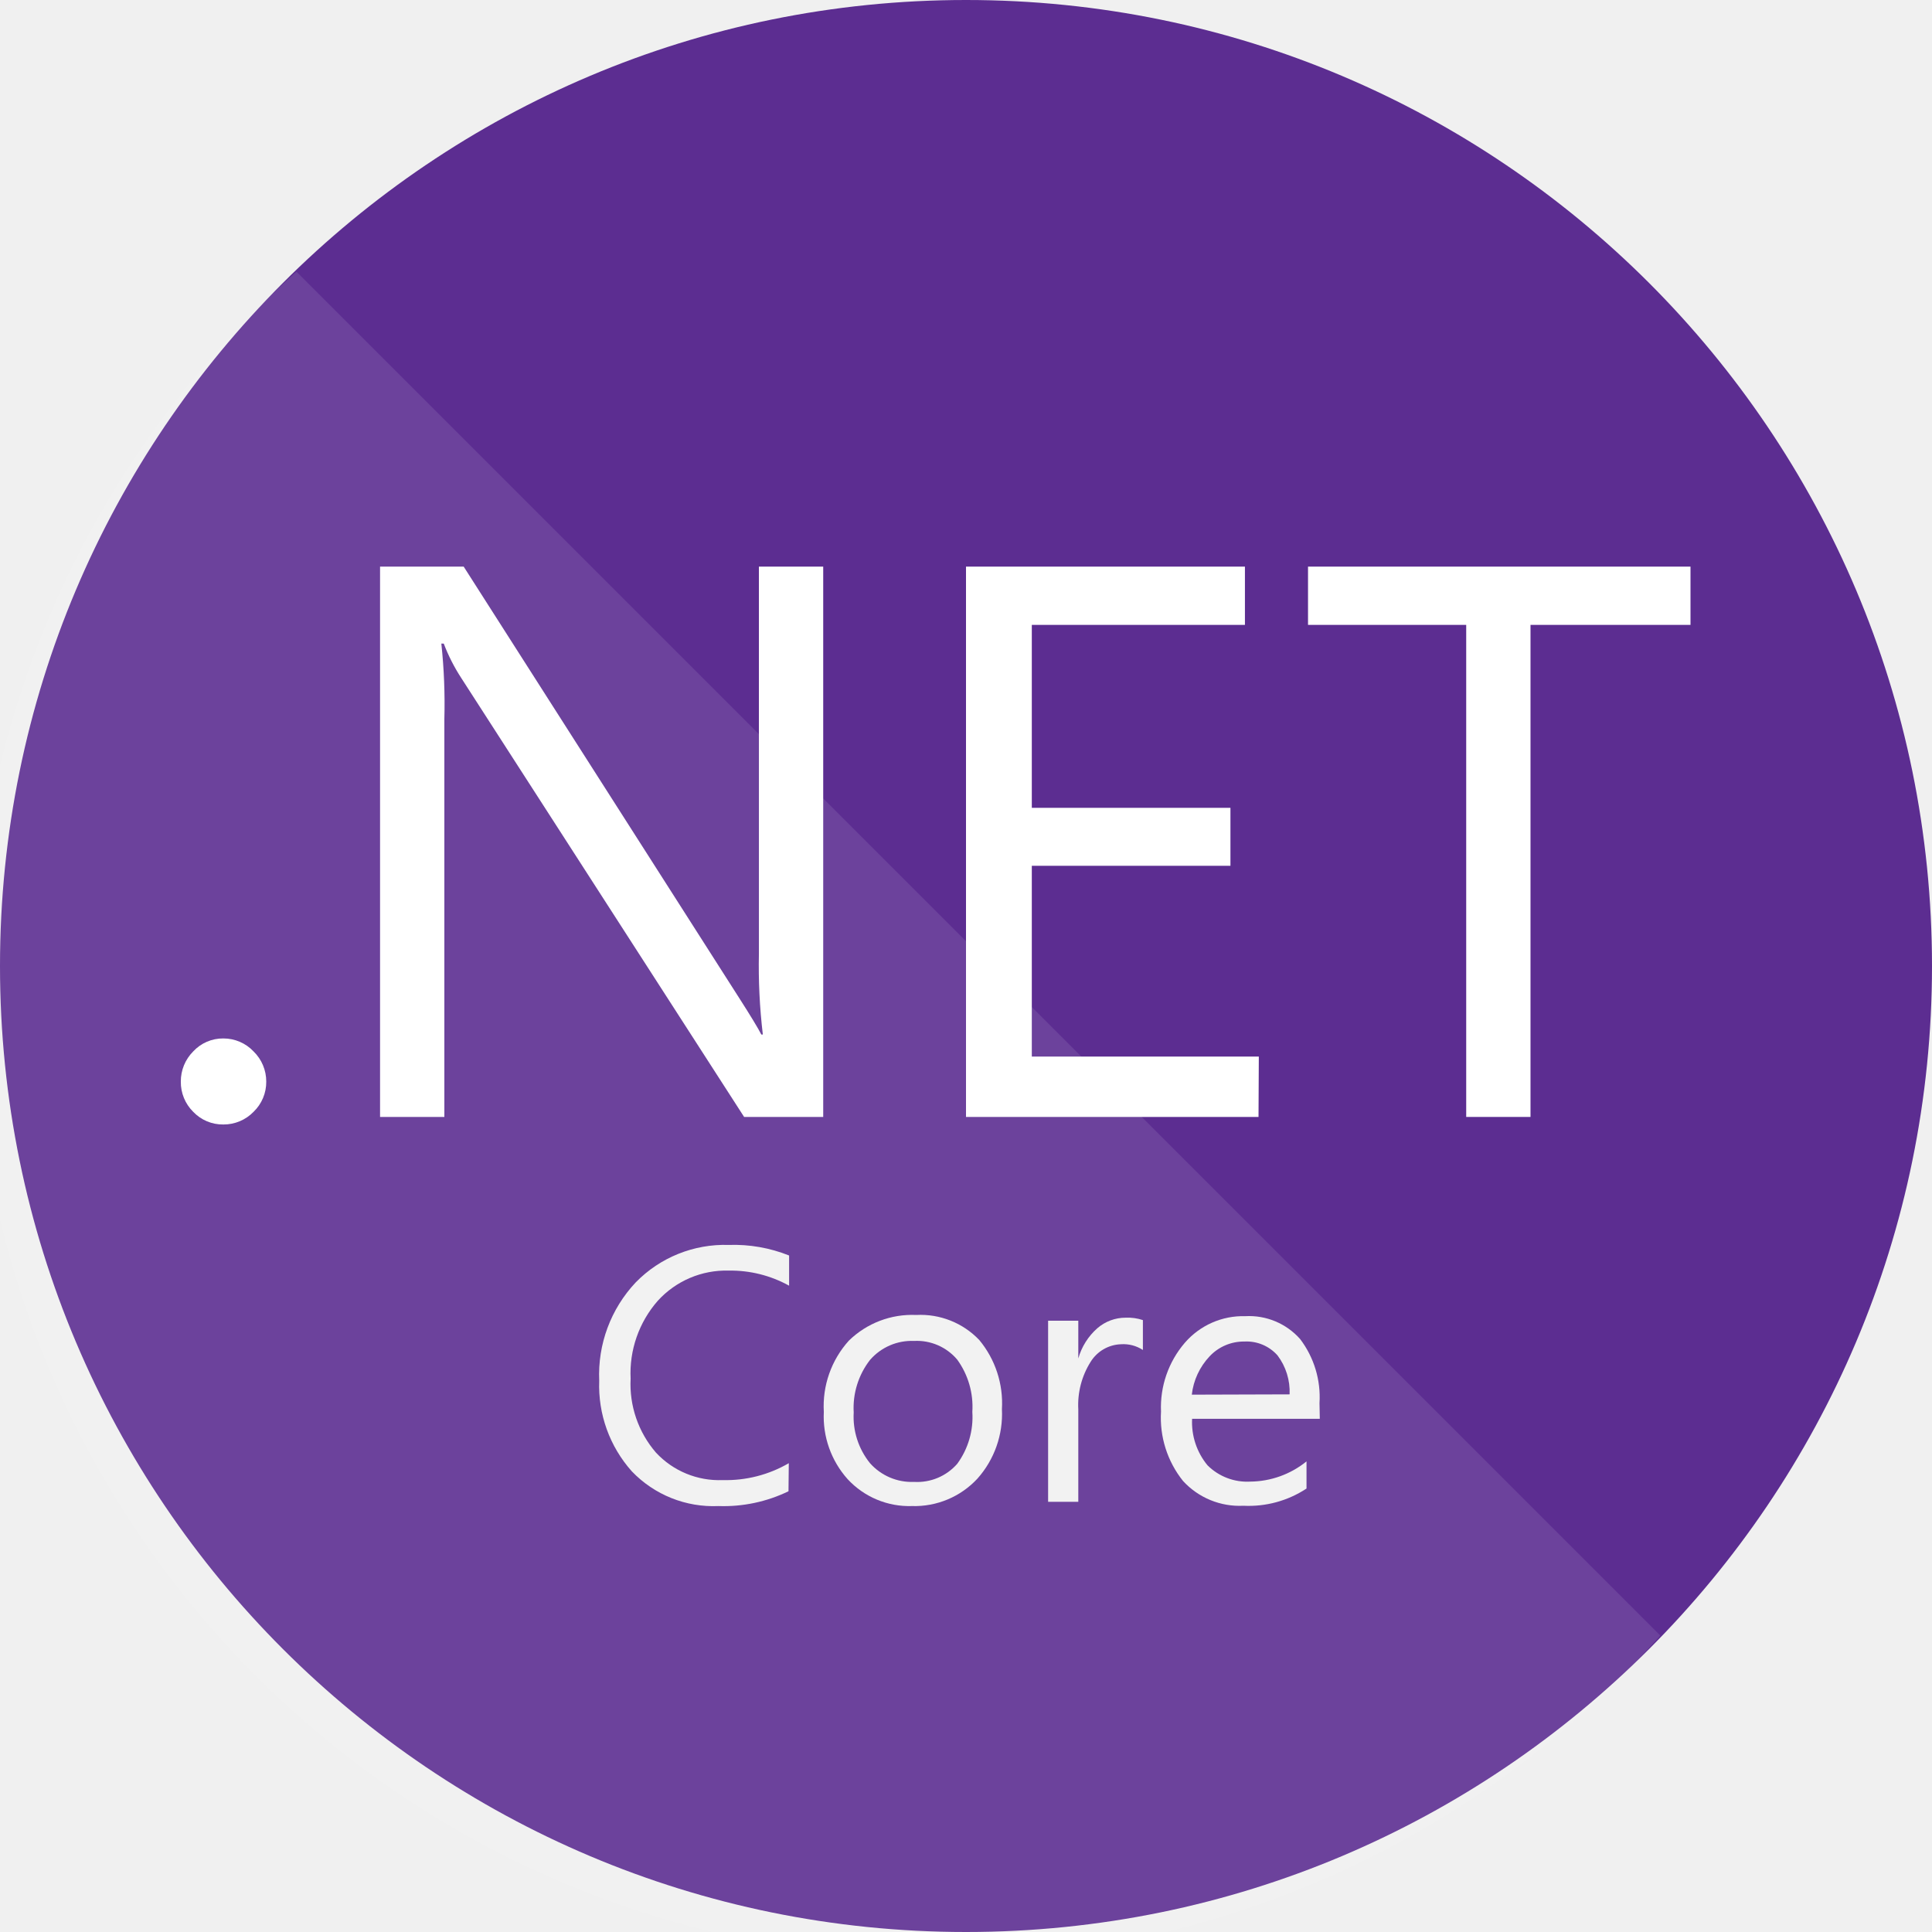
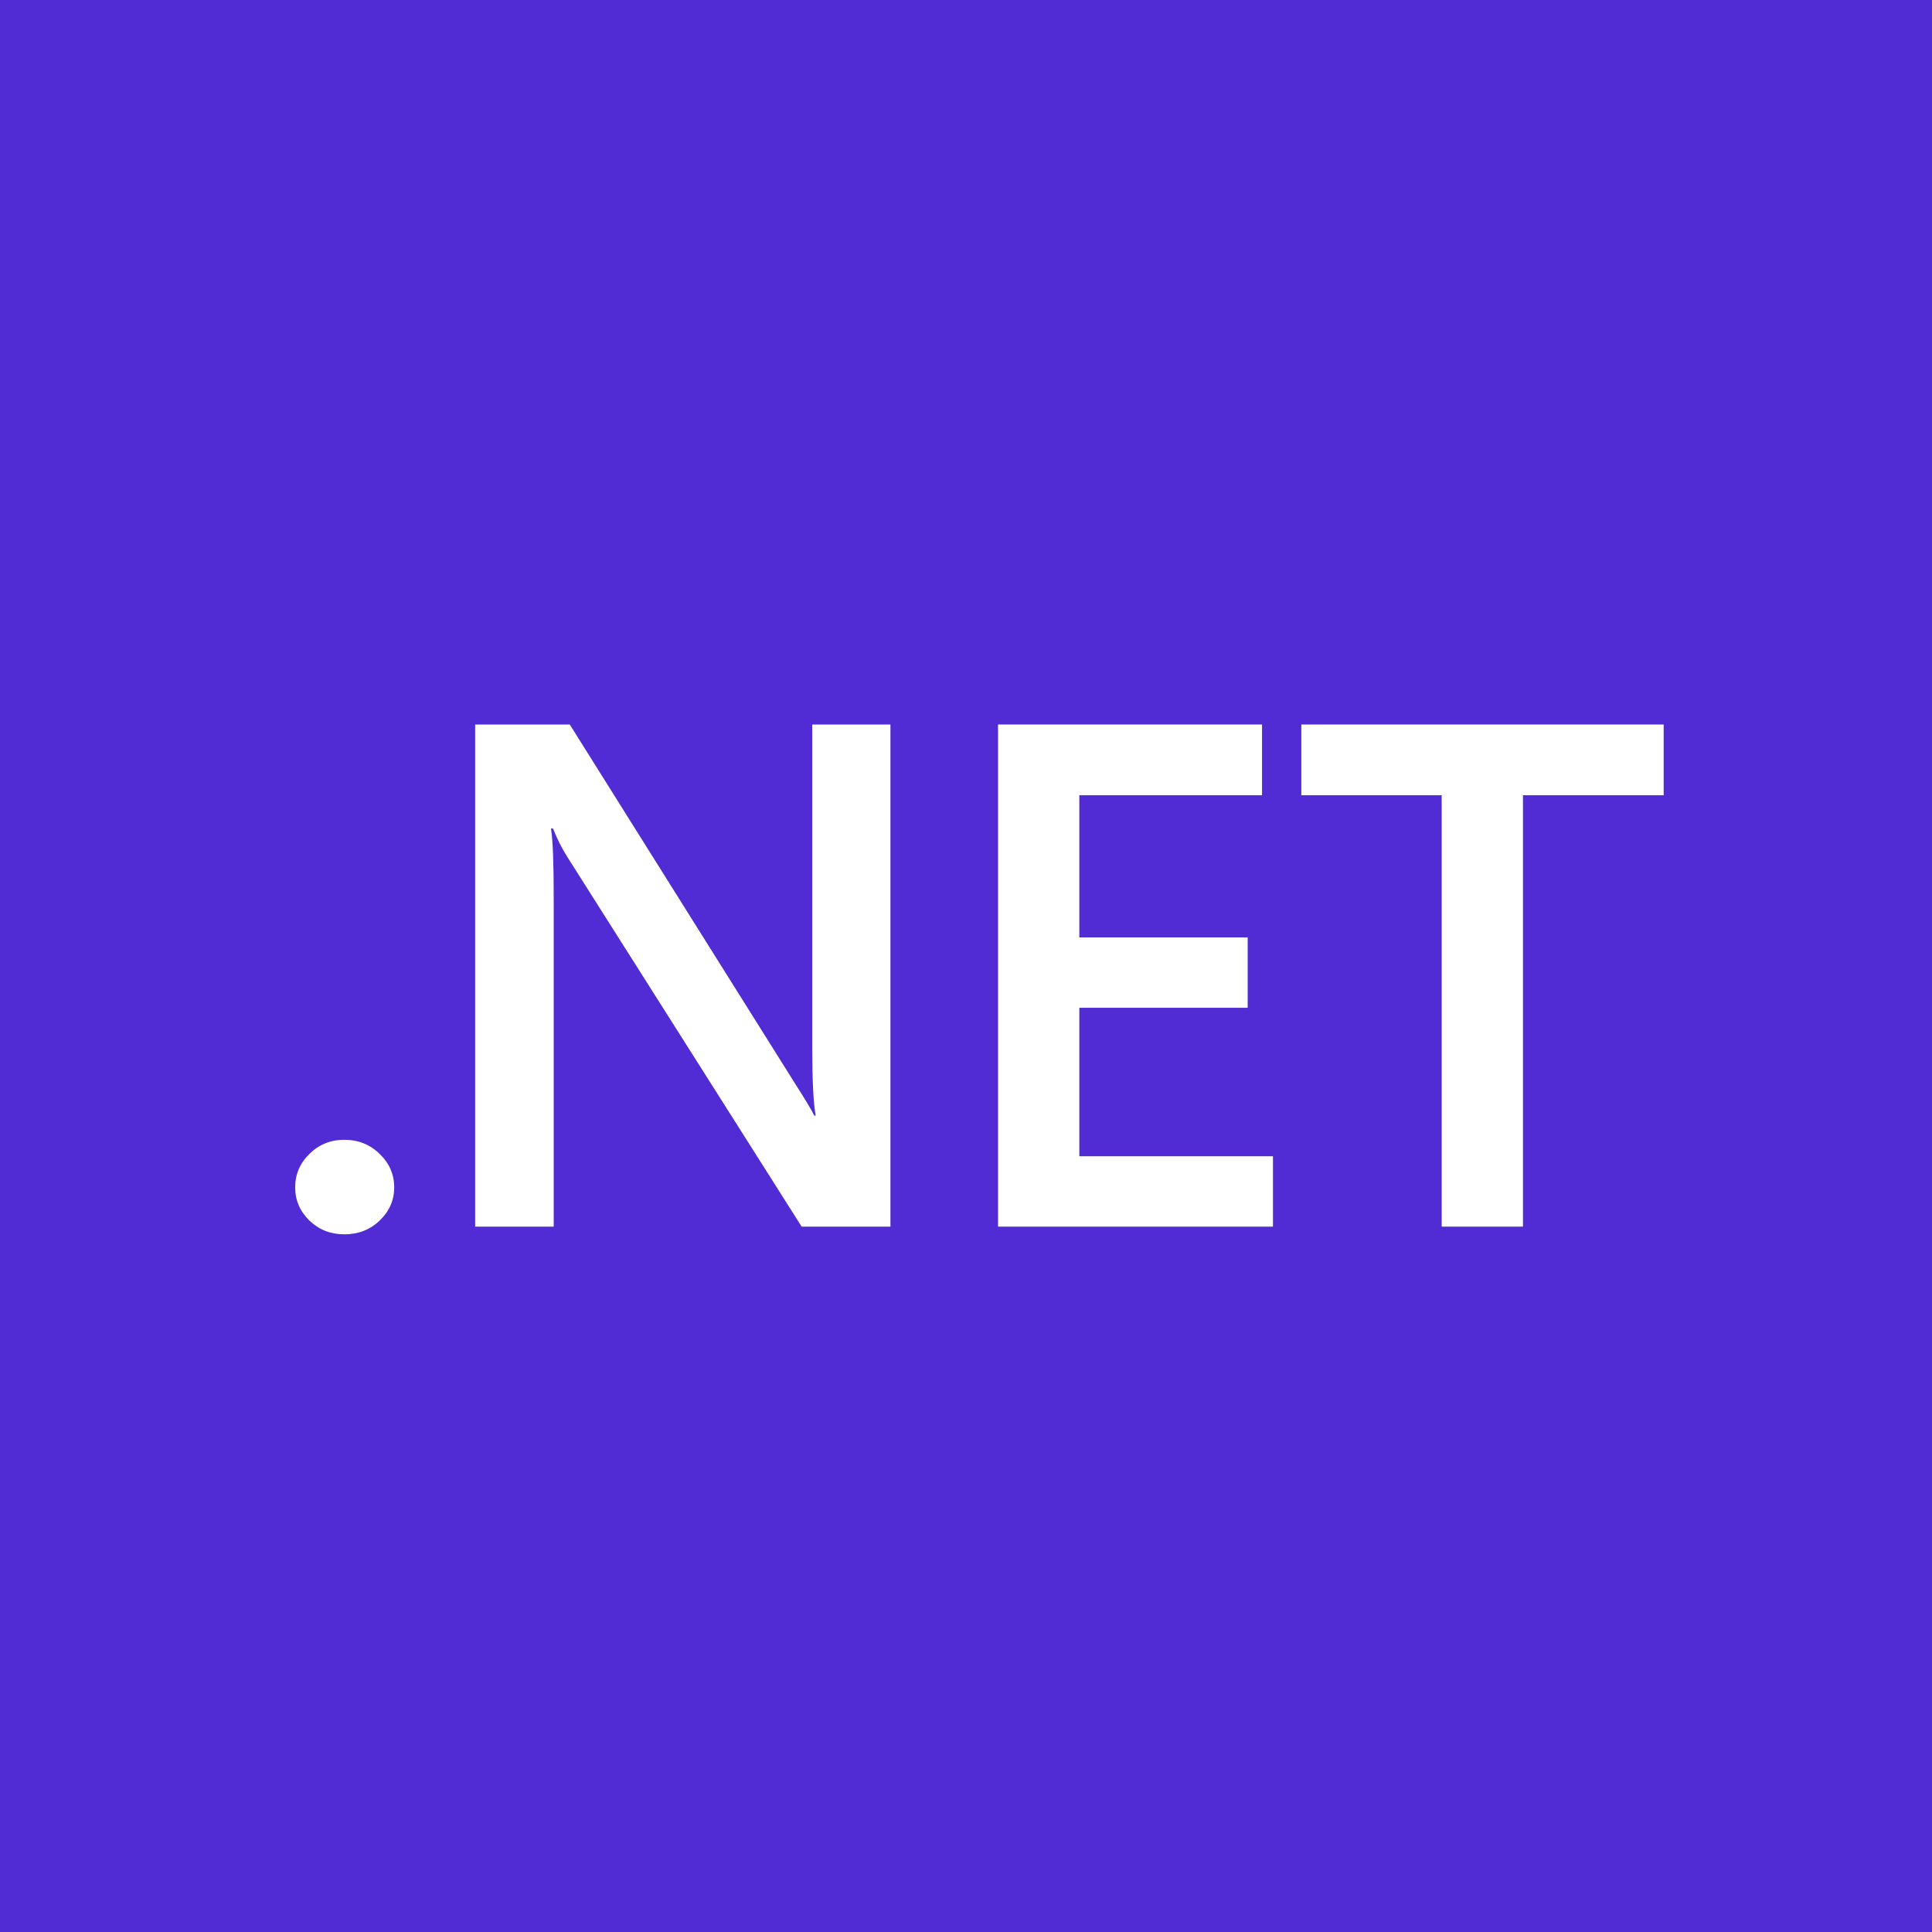
- <svg xmlns="http://www.w3.org/2000/svg" id="Layer_1" data-name="Layer 1" viewBox="0 0 64 64">
-   <defs>
-     <style>.cls-1{fill:#5c2d91;}.cls-2,.cls-3{fill:#fff;}.cls-2{opacity:0.1;}.cls-4{fill:#f2f2f2;}</style>
-   </defs>
-   <circle class="cls-1" cx="32" cy="32" r="32" />
-   <path class="cls-2" d="M9.82,9A32,32,0,1,0,55,54.18Z" />
-   <path class="cls-3" d="M7.4,37.25a1.35,1.35,0,0,1-1-.42,1.38,1.38,0,0,1-.41-1,1.4,1.4,0,0,1,.41-1,1.34,1.34,0,0,1,1-.43,1.37,1.37,0,0,1,1,.43,1.39,1.39,0,0,1,.42,1,1.37,1.37,0,0,1-.42,1A1.38,1.38,0,0,1,7.4,37.25Z" />
-   <path class="cls-3" d="M27.27,37H24.65L15.28,22.46a6,6,0,0,1-.58-1.14h-.08a18.72,18.72,0,0,1,.1,2.5V37H12.59V18.77h2.77l9.12,14.28q.57.89.74,1.22h.05a19.28,19.28,0,0,1-.13-2.68V18.77h2.13Z" />
-   <path class="cls-3" d="M41.69,37H32V18.77h9.24V20.7H34.18v6.06h6.58v1.92H34.18V35h7.52Z" />
-   <path class="cls-3" d="M56,20.7H50.7V37H48.57V20.7H43.33V18.77H56Z" />
-   <path class="cls-4" d="M26.12,49.4a4.93,4.93,0,0,1-2.32.49,3.74,3.74,0,0,1-2.87-1.15,4.26,4.26,0,0,1-1.08-3,4.46,4.46,0,0,1,1.21-3.26,4.12,4.12,0,0,1,3.08-1.24,4.93,4.93,0,0,1,2,.35v1a4,4,0,0,0-2-.5,3.06,3.06,0,0,0-2.35,1,3.64,3.64,0,0,0-.9,2.58,3.47,3.47,0,0,0,.84,2.45,2.86,2.86,0,0,0,2.21.91,4.14,4.14,0,0,0,2.19-.56Z" />
-   <path class="cls-4" d="M30.21,49.89A2.78,2.78,0,0,1,28.08,49a3.11,3.11,0,0,1-.79-2.23,3.24,3.24,0,0,1,.83-2.36,3,3,0,0,1,2.23-.85,2.69,2.69,0,0,1,2.09.83,3.28,3.28,0,0,1,.75,2.29,3.22,3.22,0,0,1-.81,2.3A2.84,2.84,0,0,1,30.21,49.89Zm.07-5.47a1.83,1.83,0,0,0-1.46.63,2.59,2.59,0,0,0-.54,1.74,2.45,2.45,0,0,0,.54,1.68,1.85,1.85,0,0,0,1.46.62,1.76,1.76,0,0,0,1.43-.6,2.62,2.62,0,0,0,.5-1.72,2.66,2.66,0,0,0-.5-1.73A1.75,1.75,0,0,0,30.28,44.42Z" />
-   <path class="cls-4" d="M37.86,44.72a1.18,1.18,0,0,0-.73-.19,1.23,1.23,0,0,0-1,.58,2.68,2.68,0,0,0-.41,1.58v3.06h-1v-6h1V45h0a2.1,2.1,0,0,1,.63-1,1.43,1.43,0,0,1,.94-.35,1.57,1.57,0,0,1,.57.08Z" />
-   <path class="cls-4" d="M43.72,47H39.49A2.24,2.24,0,0,0,40,48.54a1.86,1.86,0,0,0,1.42.54,3,3,0,0,0,1.86-.67v.9a3.48,3.48,0,0,1-2.09.57,2.54,2.54,0,0,1-2-.82,3.35,3.35,0,0,1-.73-2.3,3.28,3.28,0,0,1,.79-2.28,2.55,2.55,0,0,1,2-.88,2.26,2.26,0,0,1,1.82.76,3.18,3.18,0,0,1,.64,2.12Zm-1-.81a2,2,0,0,0-.4-1.29,1.37,1.37,0,0,0-1.1-.46,1.55,1.55,0,0,0-1.15.49,2.21,2.21,0,0,0-.59,1.27Z" />
+ <svg xmlns="http://www.w3.org/2000/svg" width="456" height="456" viewBox="0 0 456 456" fill="none">
+   <rect width="456" height="456" fill="#512BD4" />
+   <path d="M81.274 291.333C78.05 291.333 75.309 290.259 73.052 288.11C70.795 285.906 69.666 283.289 69.666 280.259C69.666 277.173 70.795 274.529 73.052 272.325C75.309 270.121 78.05 269.019 81.274 269.019C84.552 269.019 87.319 270.121 89.576 272.325C91.887 274.529 93.042 277.173 93.042 280.259C93.042 283.289 91.887 285.906 89.576 288.11C87.319 290.259 84.552 291.333 81.274 291.333Z" fill="white" />
+   <path d="M210.167 289.515H189.209L133.994 202.406C132.597 200.202 131.441 197.915 130.528 195.546H130.044C130.474 198.081 130.689 203.508 130.689 211.827V289.515H112.149V171H134.477L187.839 256.043C190.096 259.57 191.547 261.994 192.192 263.316H192.514C191.977 260.176 191.708 254.859 191.708 247.365V171H210.167V289.515Z" fill="white" />
+   <path d="M300.449 289.515H235.561V171H297.87V187.695H254.746V221.249H294.485V237.861H254.746V272.903H300.449V289.515Z" fill="white" />
+   <path d="M392.667 187.695H359.457V289.515H340.272V187.695H307.143V171H392.667V187.695Z" fill="white" />
</svg>
